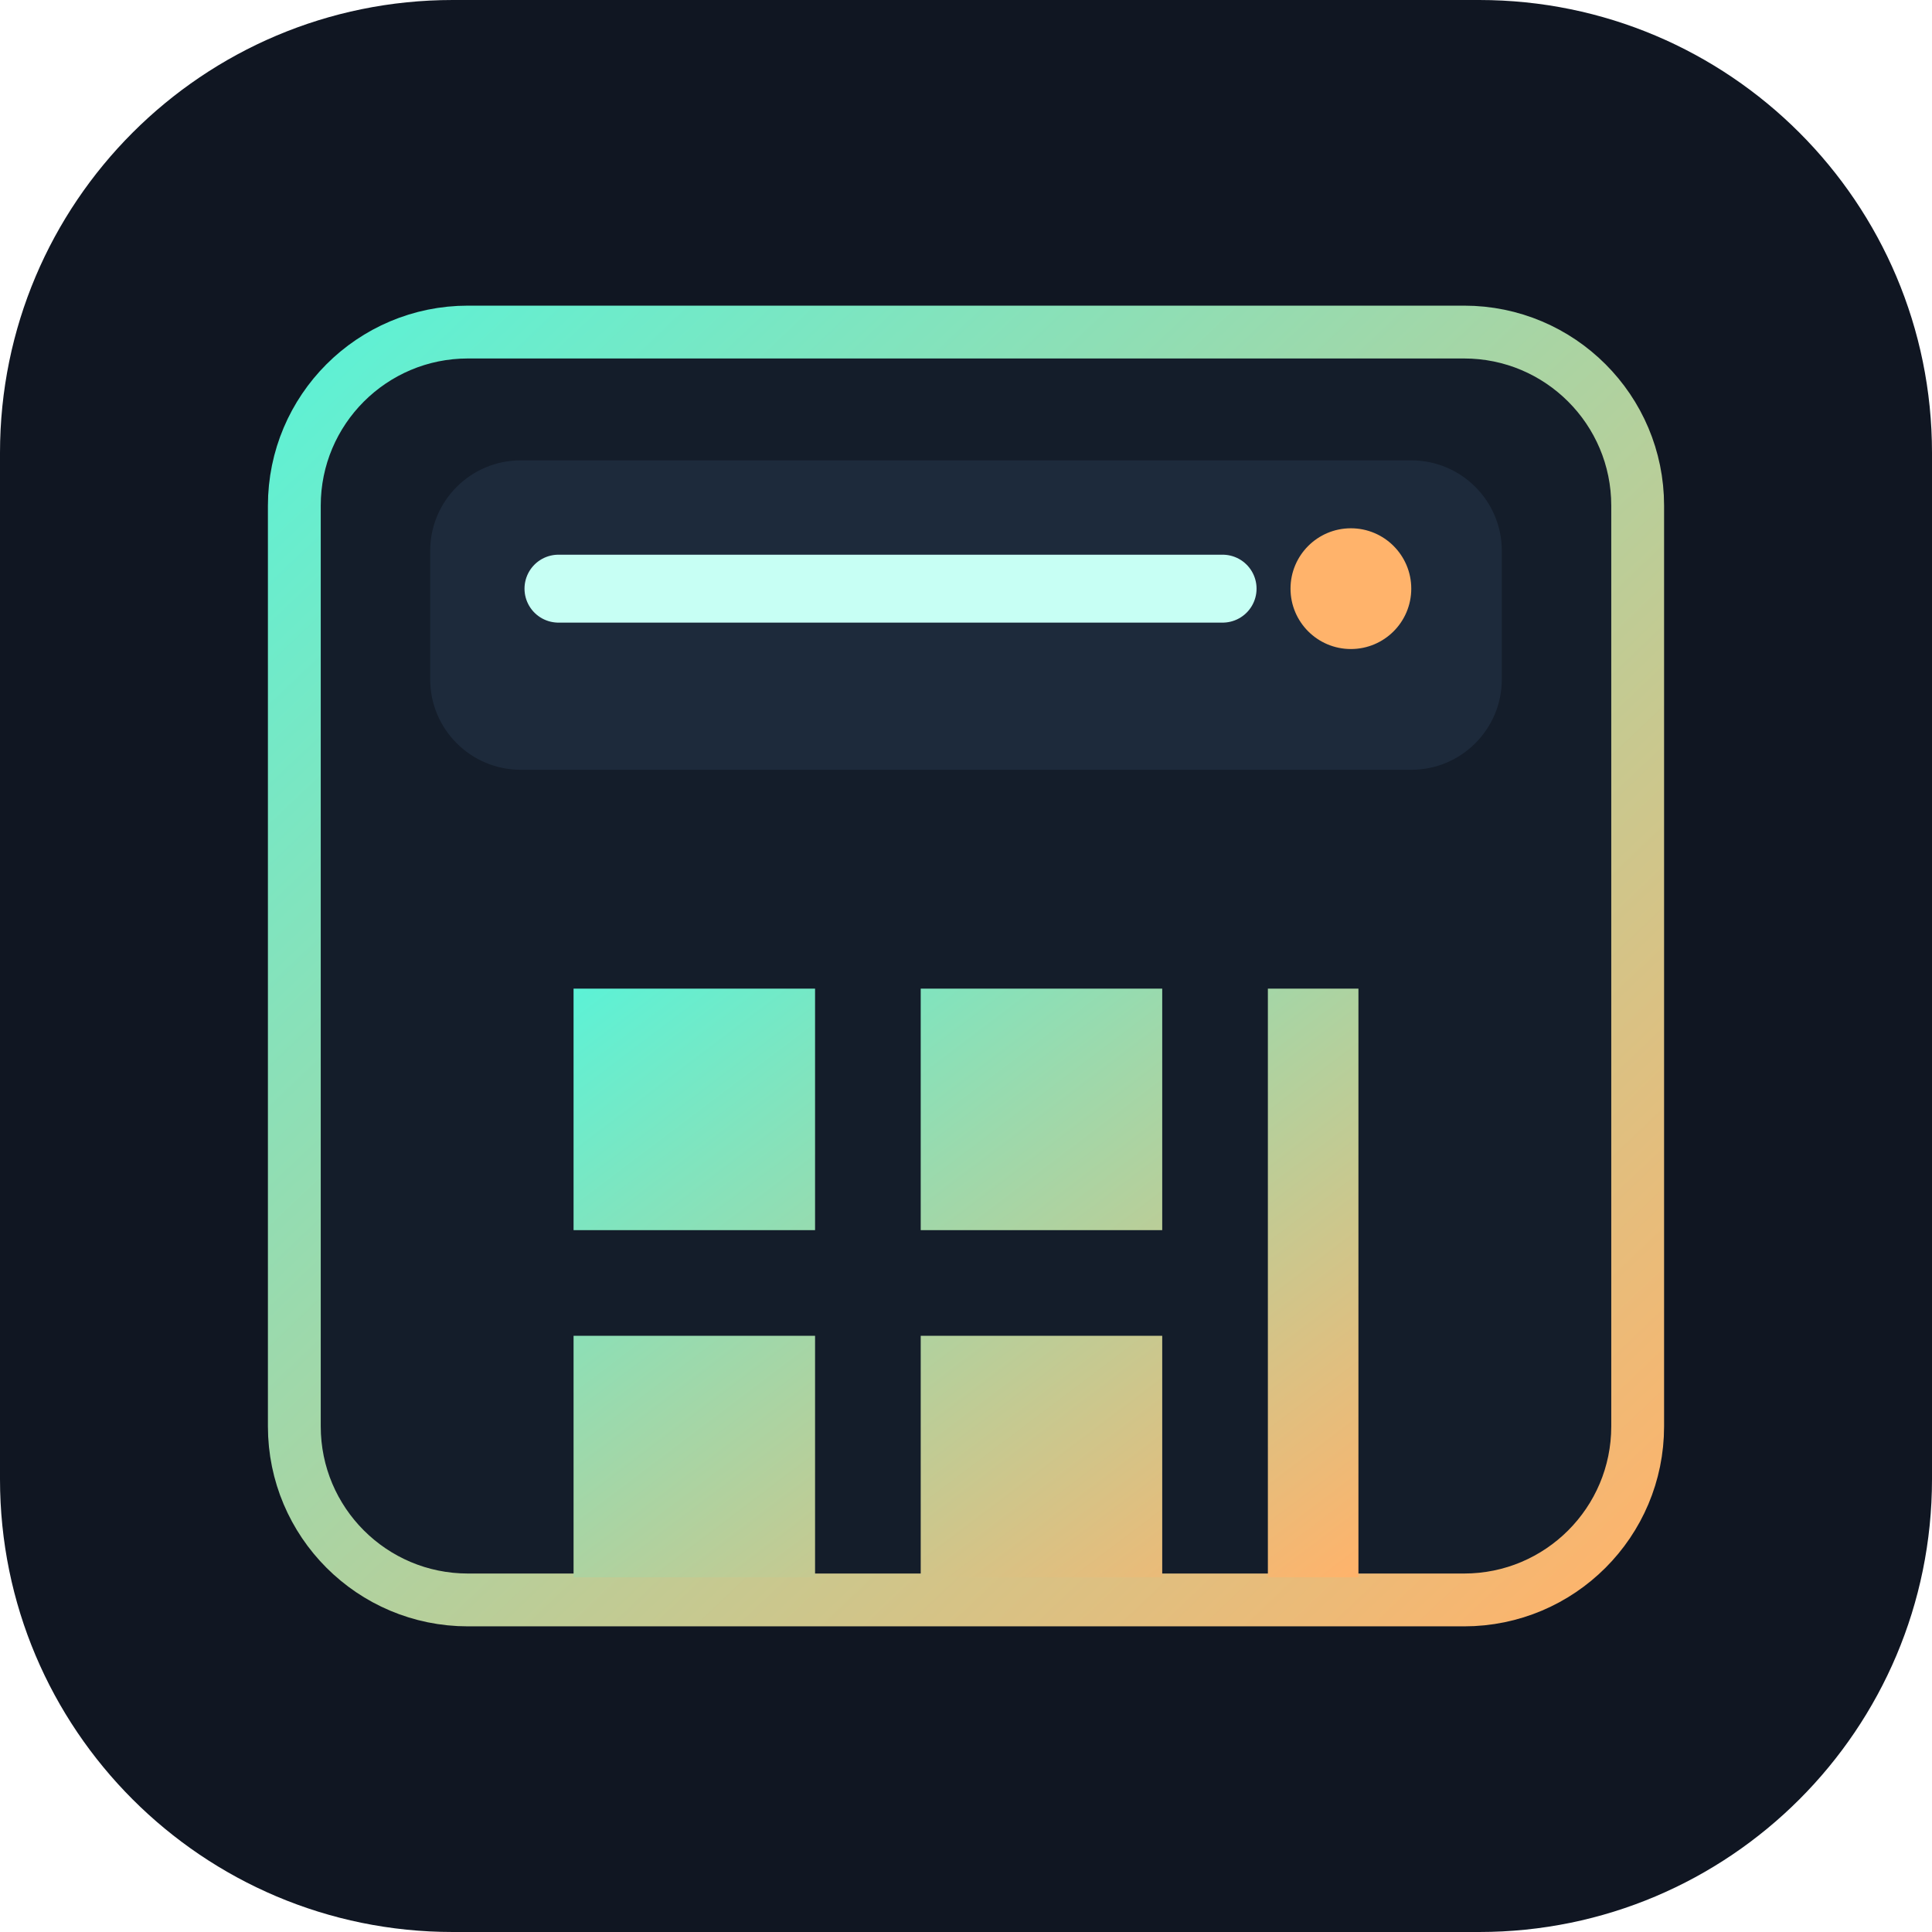
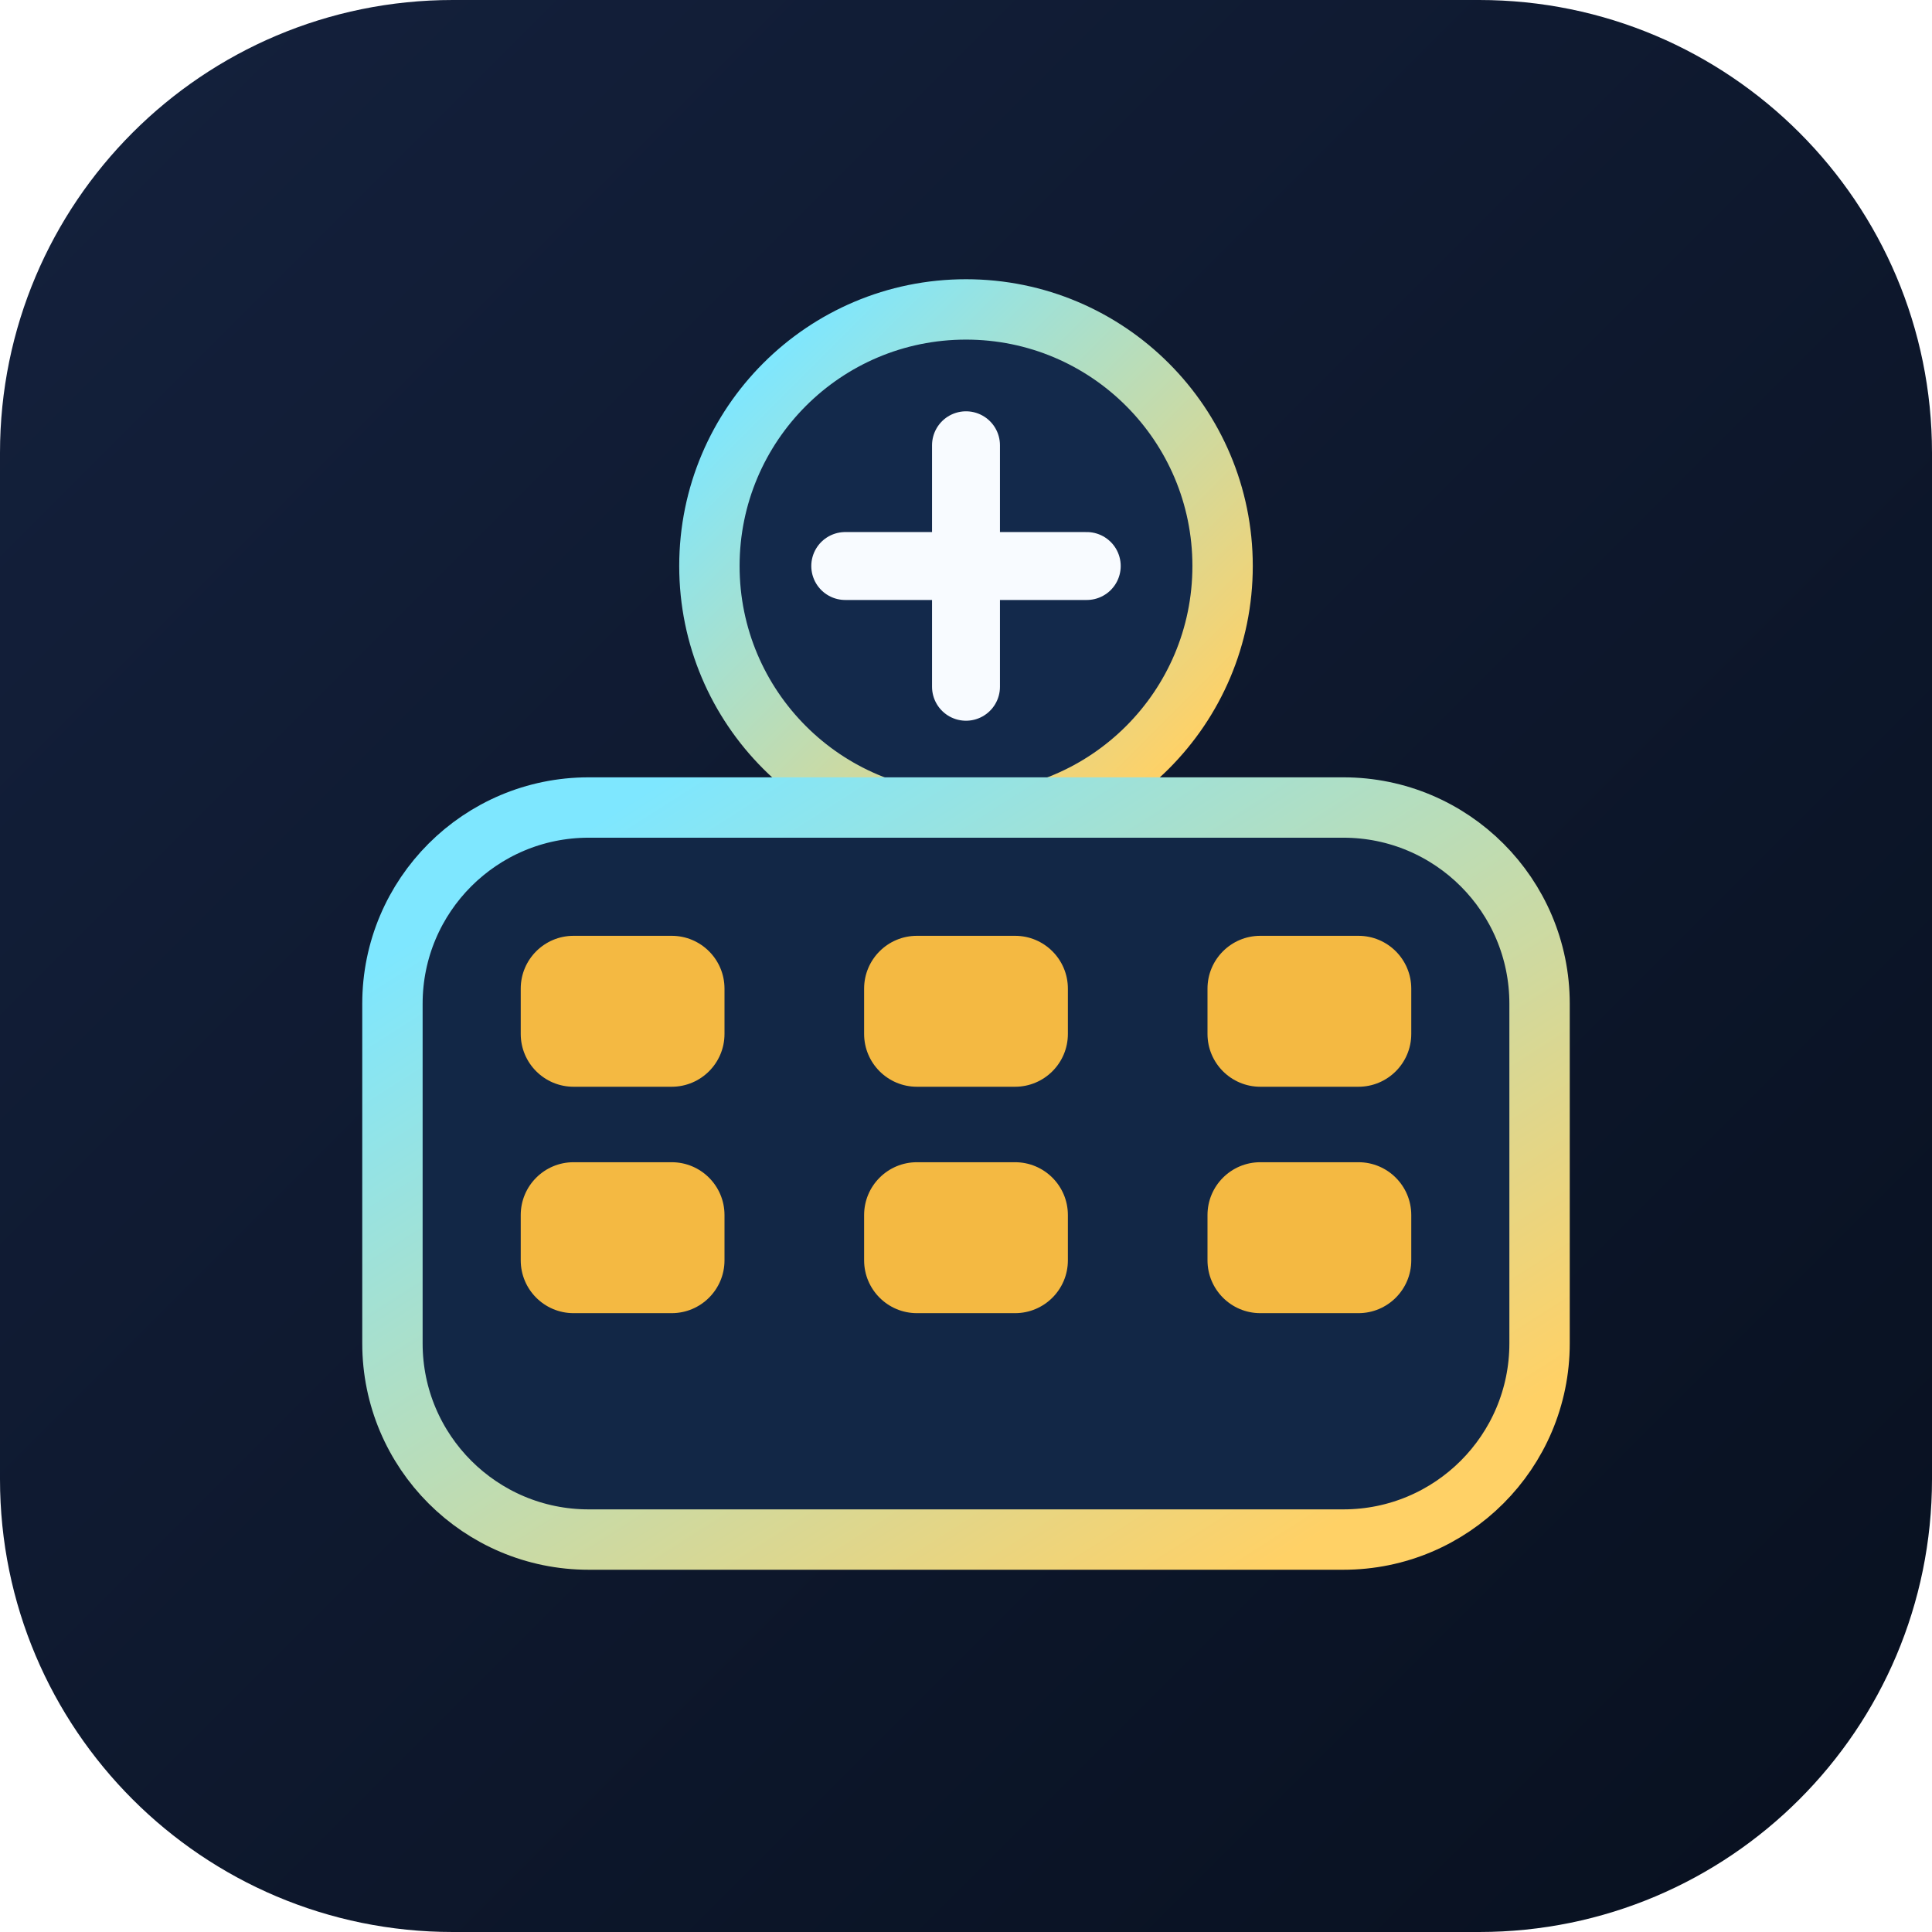
<svg xmlns="http://www.w3.org/2000/svg" viewBox="0 0 512 512">
  <defs>
-     <linearGradient id="g" x1="0%" y1="0%" x2="100%" y2="100%">
-       <stop offset="0%" stop-color="#5cf2d6" />
-       <stop offset="100%" stop-color="#ffb36b" />
+     <linearGradient id="ganitBg" x1="0%" y1="0%" x2="100%" y2="100%">
+       <stop offset="0%" stop-color="#14213d" />
+       <stop offset="100%" stop-color="#08101f" />
+     </linearGradient>
+     <linearGradient id="ganitGlow" x1="10%" y1="10%" x2="90%" y2="90%">
+       <stop offset="0%" stop-color="#7ee7ff" />
+       <stop offset="100%" stop-color="#ffd166" />
    </linearGradient>
  </defs>
-   <rect width="512" height="512" rx="120" fill="#101622" />
-   <rect x="78" y="88" width="356" height="336" rx="46" fill="#141d2a" stroke="url(#g)" stroke-width="14" />
-   <rect x="114" y="122" width="284" height="82" rx="24" fill="#1d2a3b" />
-   <path d="M152 262h64v64h-64zM244 262h64v64h-64zM336 262h24v156h-24zM152 354h64v64h-64zM244 354h64v64h-64z" fill="url(#g)" />
-   <path d="M148 156h176" stroke="#c7fff4" stroke-width="18" stroke-linecap="round" />
-   <circle cx="358" cy="156" r="16" fill="#ffb36b" />
+   <rect width="512" height="512" rx="120" fill="url(#ganitBg)" />
+   <circle cx="256" cy="150" r="68" fill="#13294b" stroke="url(#ganitGlow)" stroke-width="16" />
+   <path d="M224 150h64M256 118v64" fill="none" stroke="#f8fbff" stroke-width="18" stroke-linecap="round" />
+   <rect x="104" y="214" width="304" height="194" rx="52" fill="#122746" stroke="url(#ganitGlow)" stroke-width="16" />
+   <g fill="#f4b942">
+     <rect x="138" y="248" width="54" height="40" rx="14" />
+     <rect x="229" y="248" width="54" height="40" rx="14" />
+     <rect x="320" y="248" width="54" height="40" rx="14" />
+     <rect x="138" y="308" width="54" height="40" rx="14" />
+     <rect x="229" y="308" width="54" height="40" rx="14" />
+     <rect x="320" y="308" width="54" height="40" rx="14" />
+   </g>
</svg>
